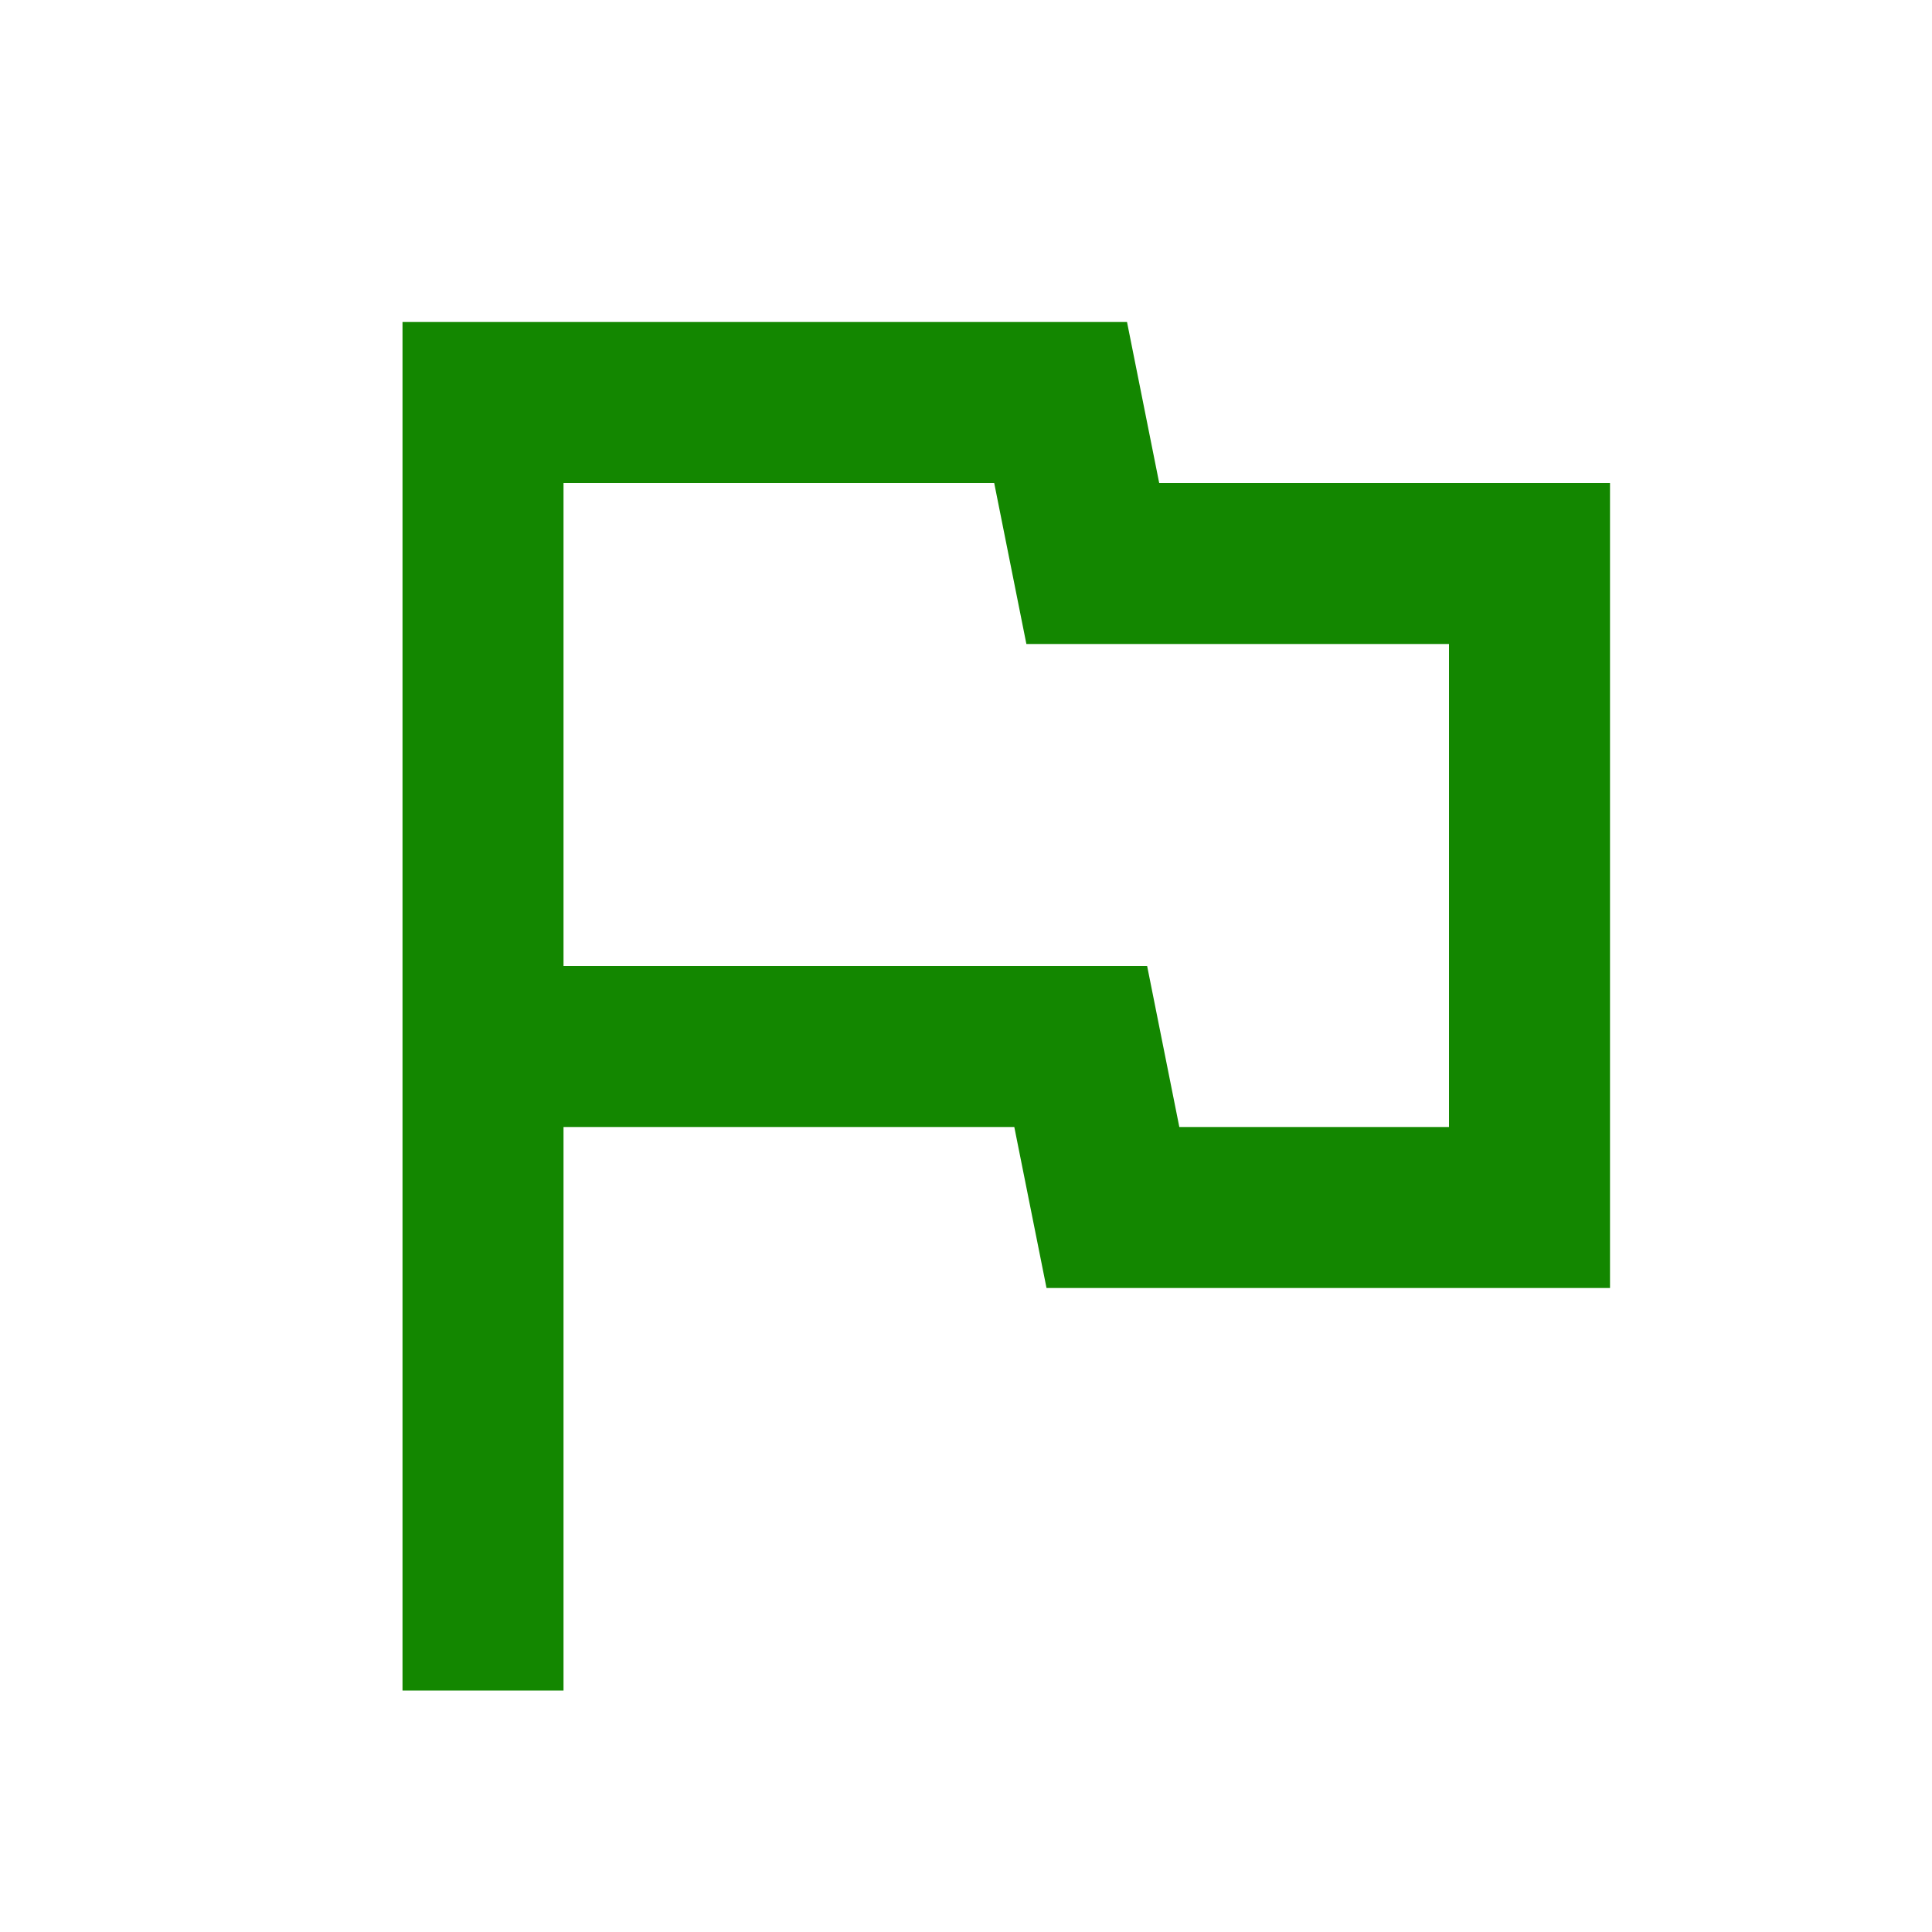
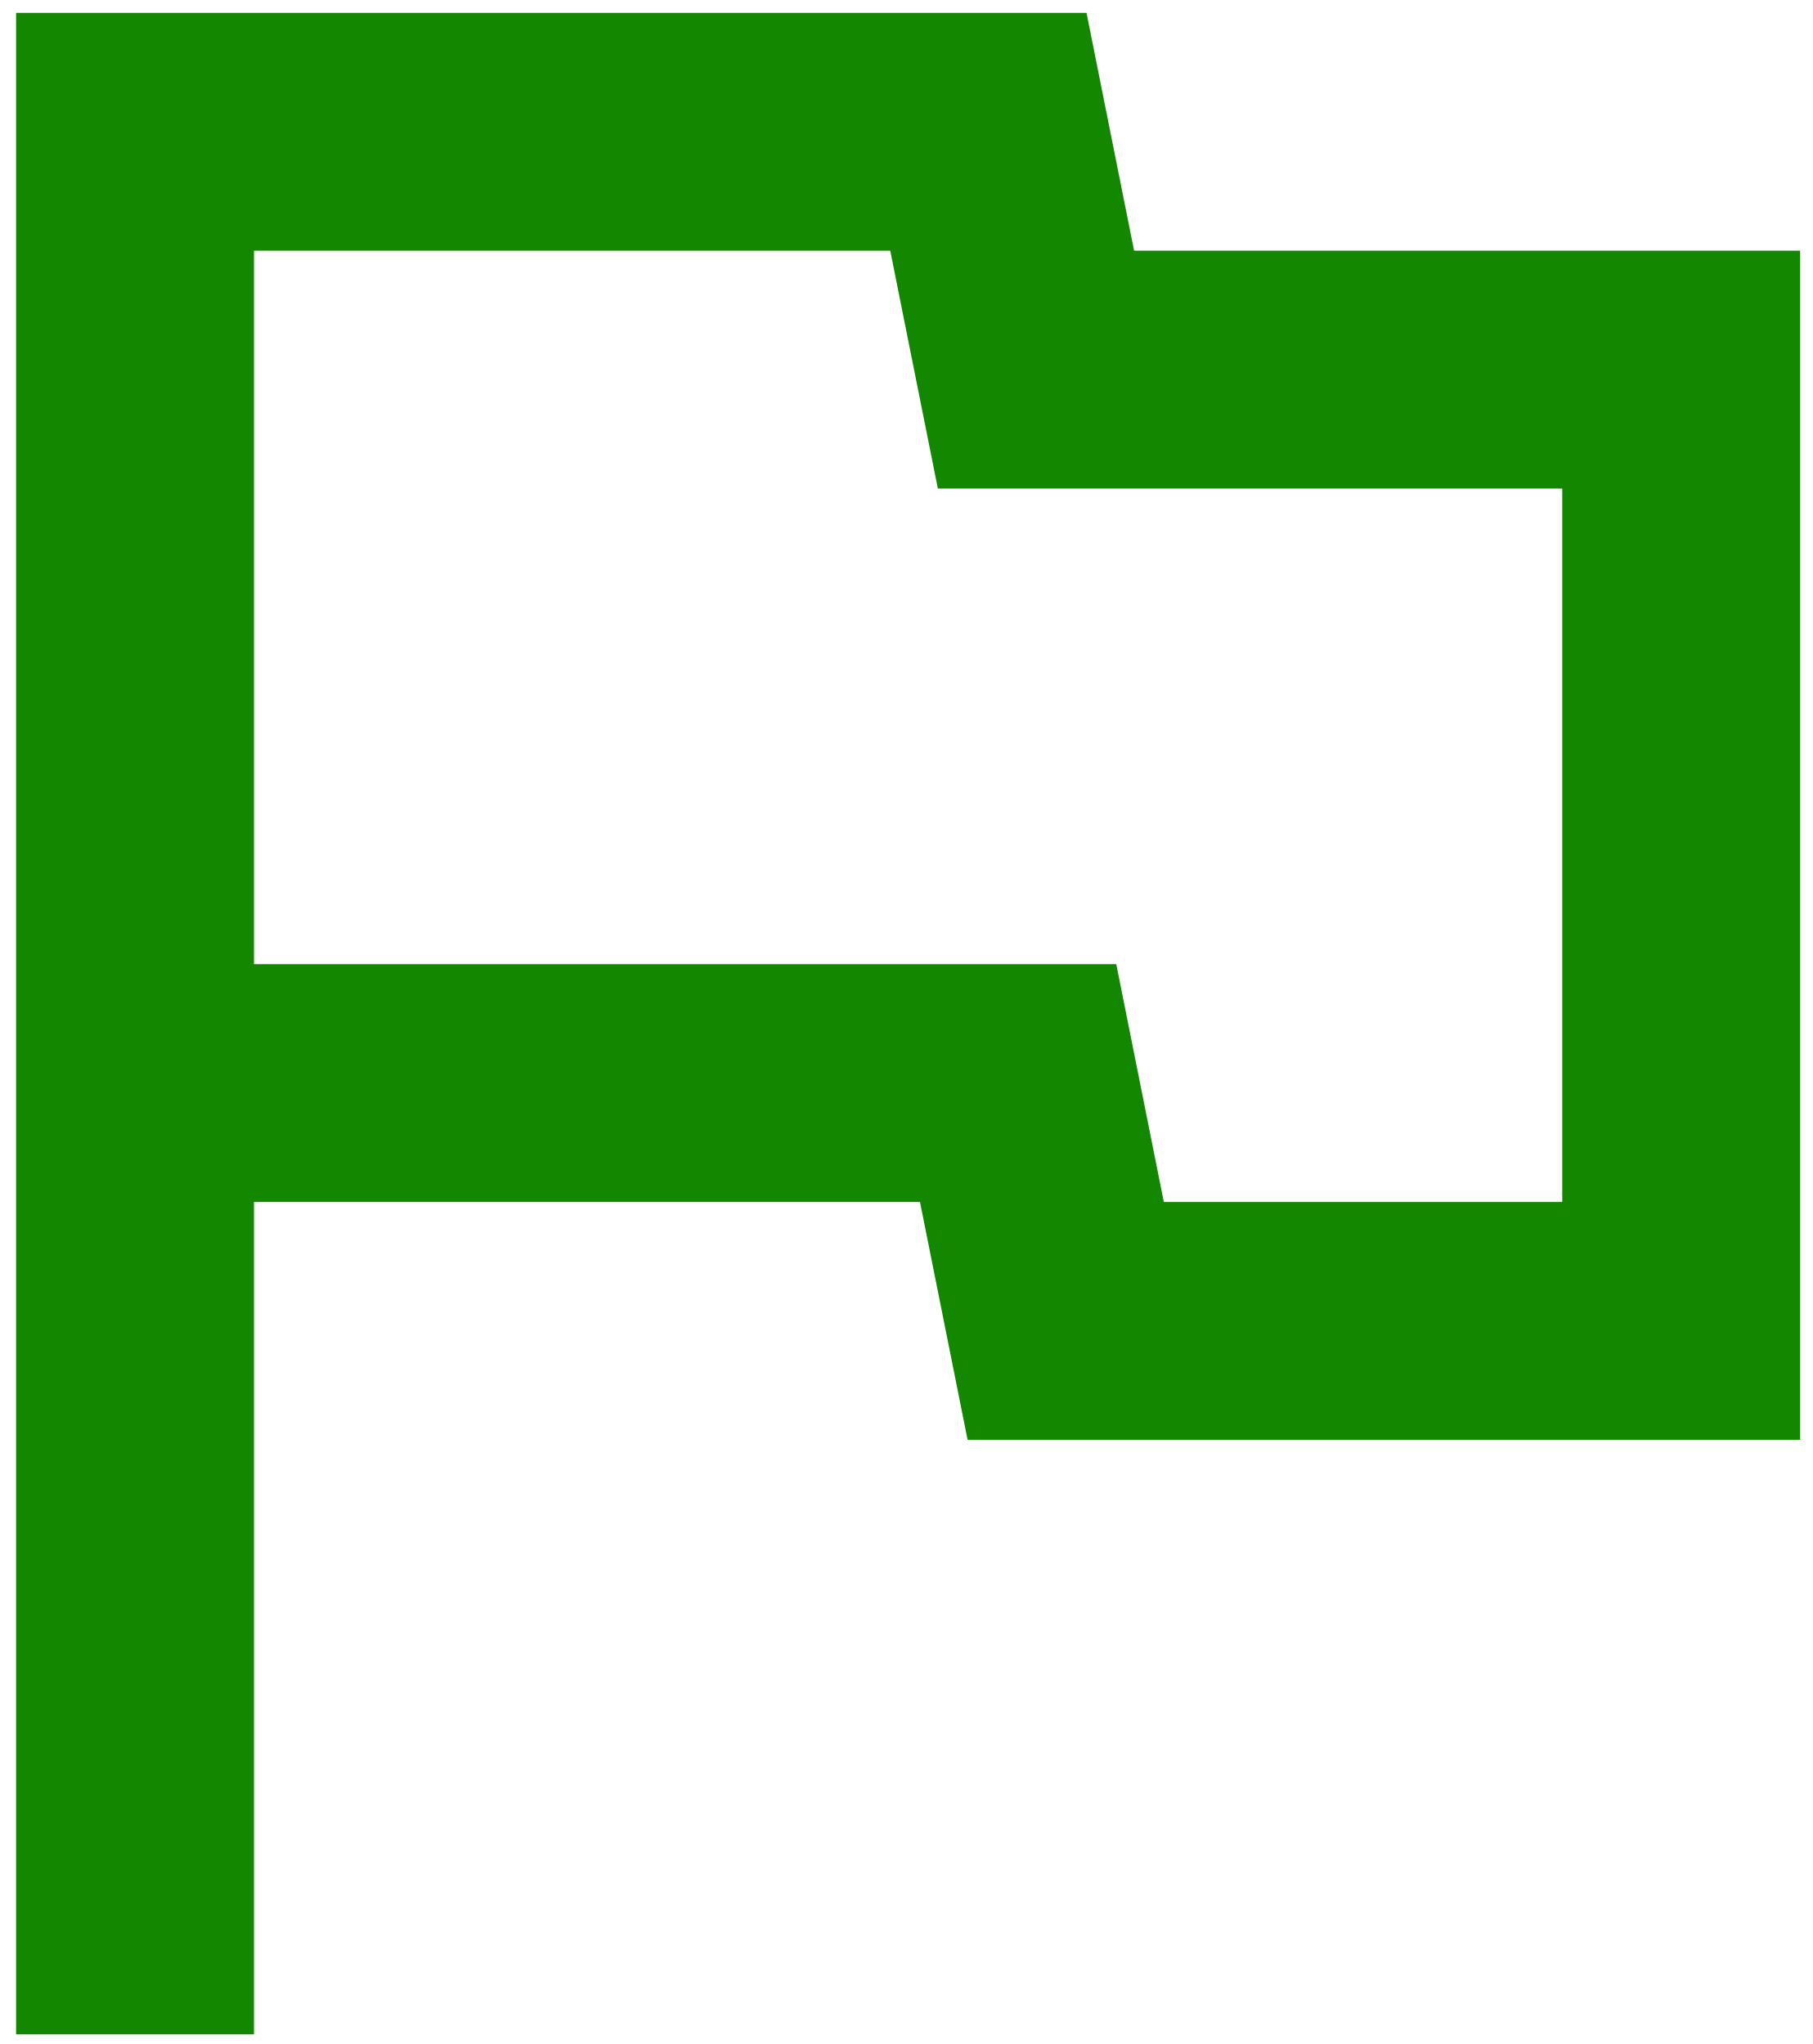
- <svg xmlns="http://www.w3.org/2000/svg" width="74" height="74" viewBox="0 0 74 74" fill="none">
-   <mask id="mask0_1_355" style="mask-type:alpha" maskUnits="userSpaceOnUse" x="0" y="0" width="74" height="74">
-     <rect width="74" height="74" fill="#D9D9D9" />
-   </mask>
-   <g mask="url(#mask0_1_355)">
-     <path d="M15.417 64.75V12.333H43.167L44.4 18.5H61.667V49.333H40.084L38.85 43.167H21.584V64.75H15.417ZM45.171 43.167H55.5V24.667H39.313L38.08 18.5H21.584V37H43.938L45.171 43.167Z" fill="#138700" />
-   </g>
+ <svg xmlns="http://www.w3.org/2000/svg" width="47" height="53" viewBox="0 0 47 53" fill="none">
+   <path d="M0.417 52.75V0.333H28.167L29.4 6.5H46.667V37.333H25.084L23.85 31.167H6.584V52.75H0.417ZM30.171 31.167H40.5V12.667H24.313L23.079 6.5H6.584V25H28.938L30.171 31.167Z" fill="#138700" />
</svg>
